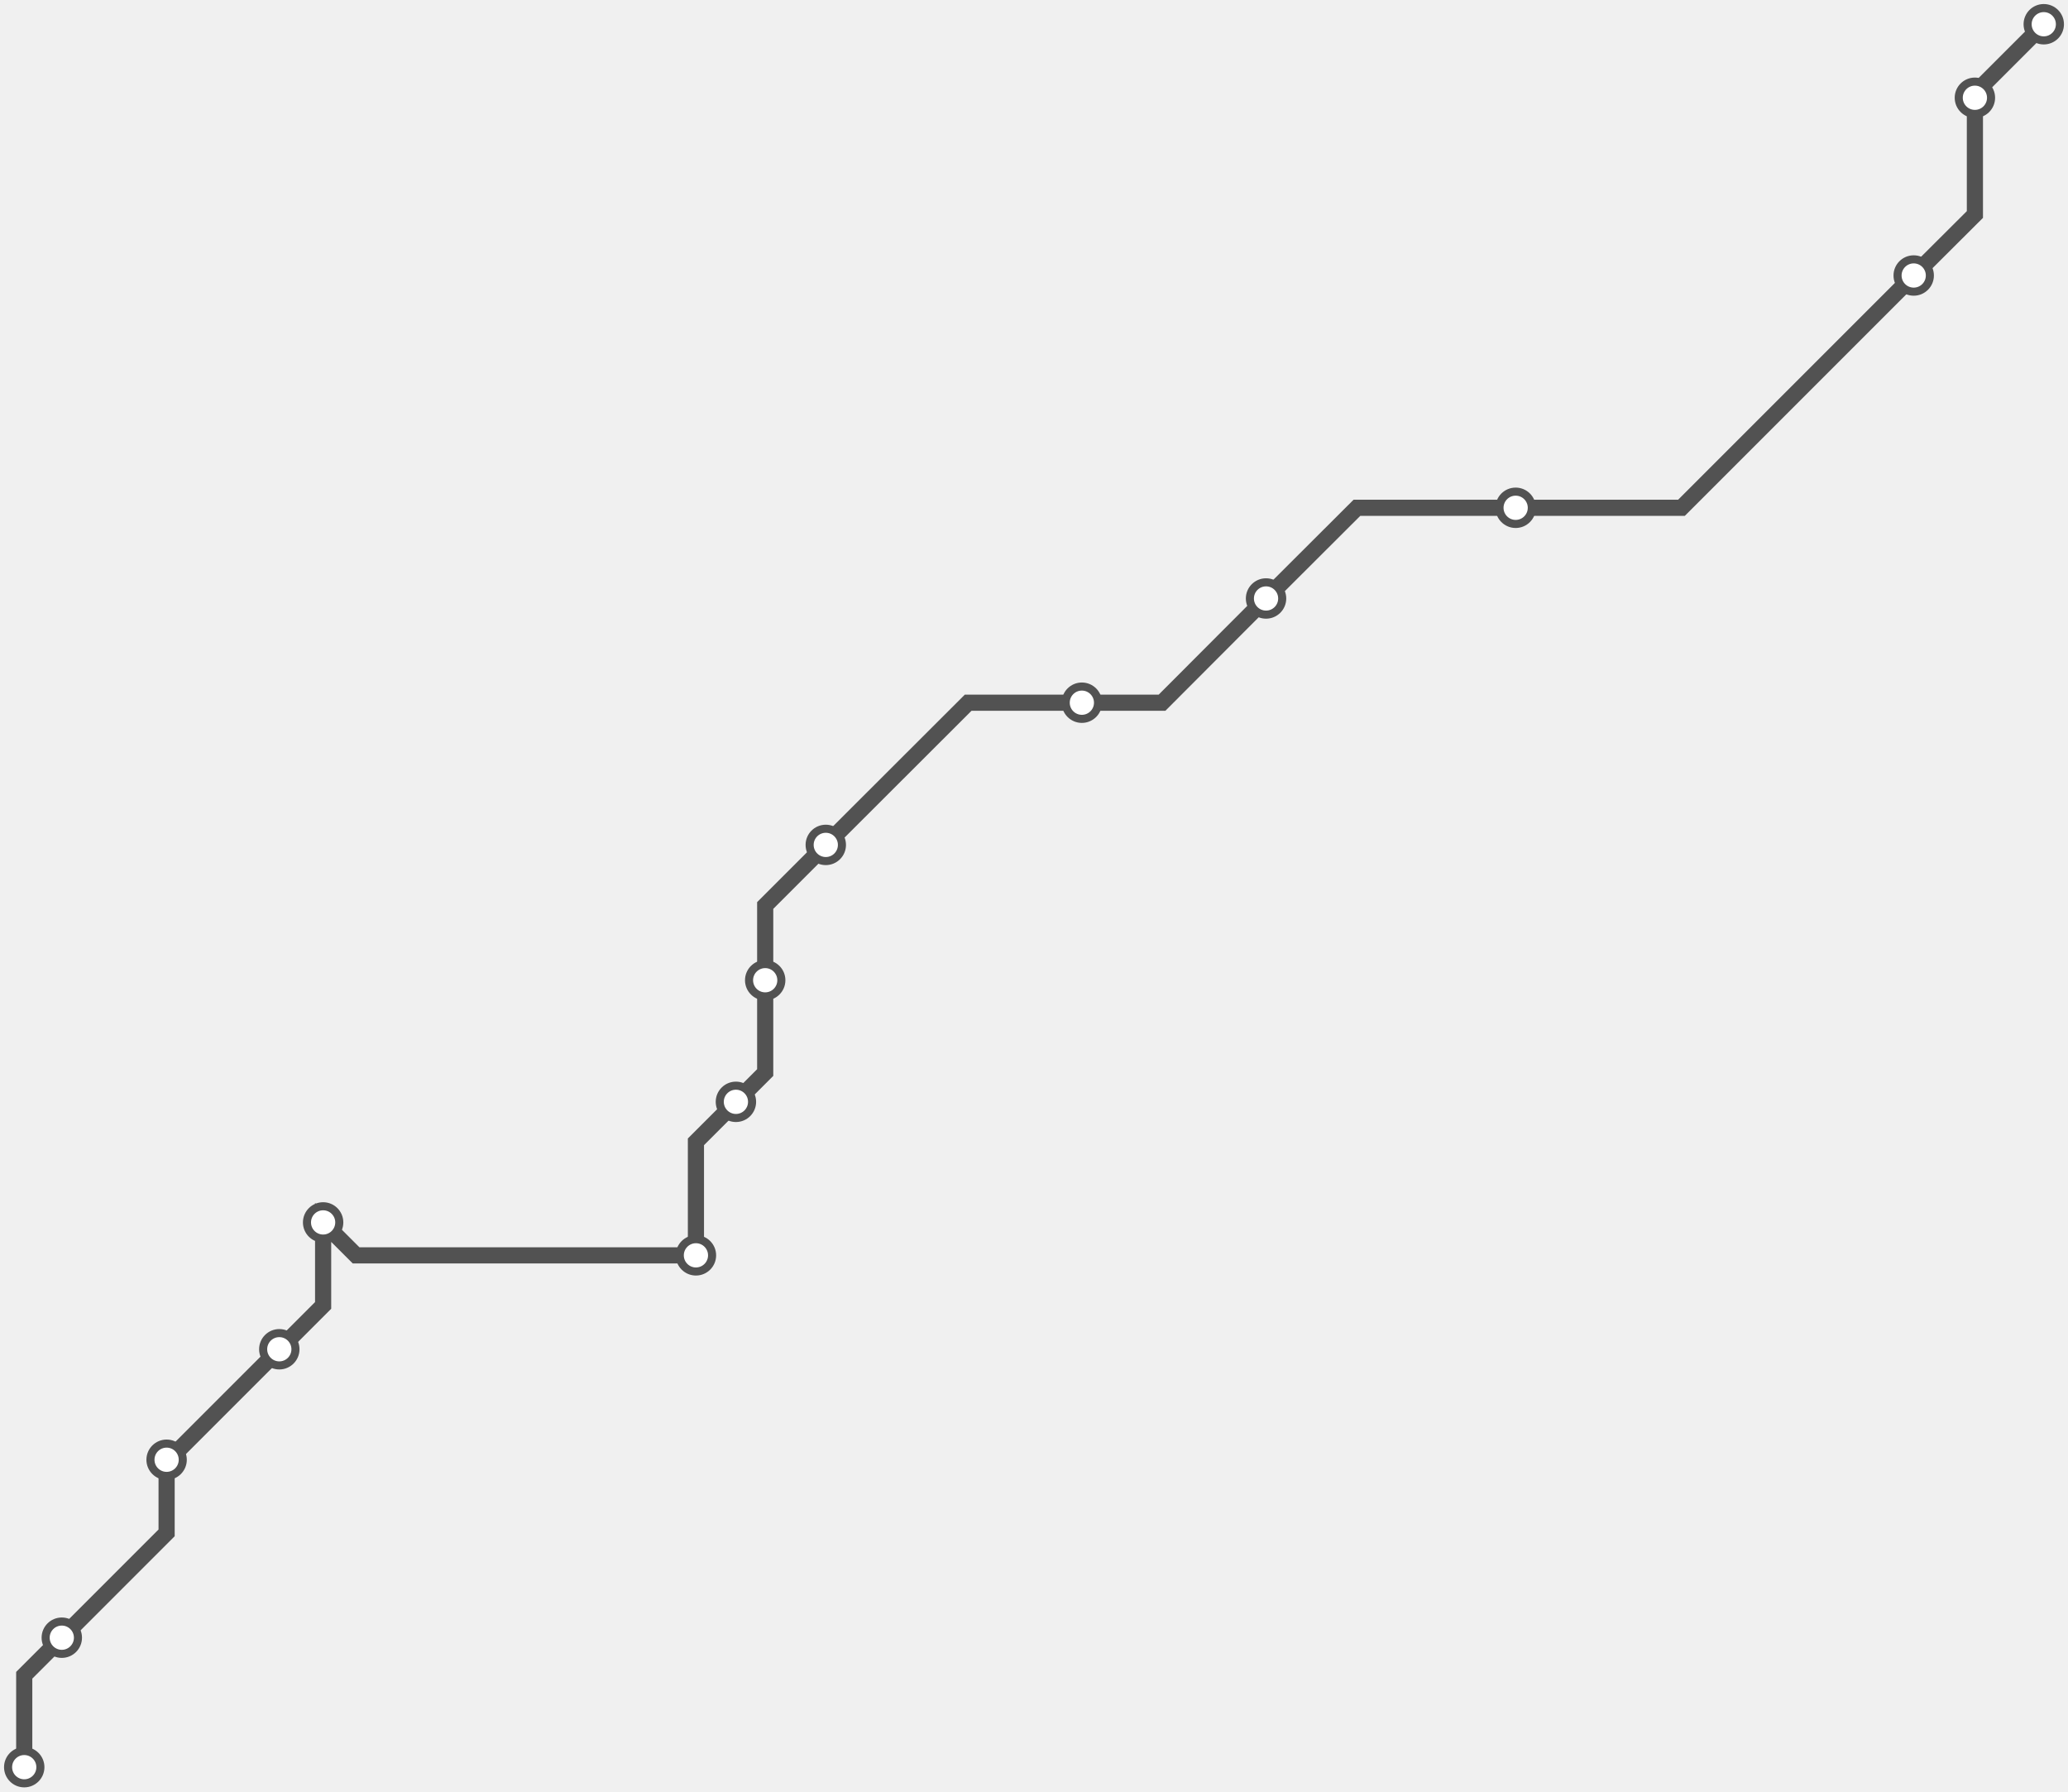
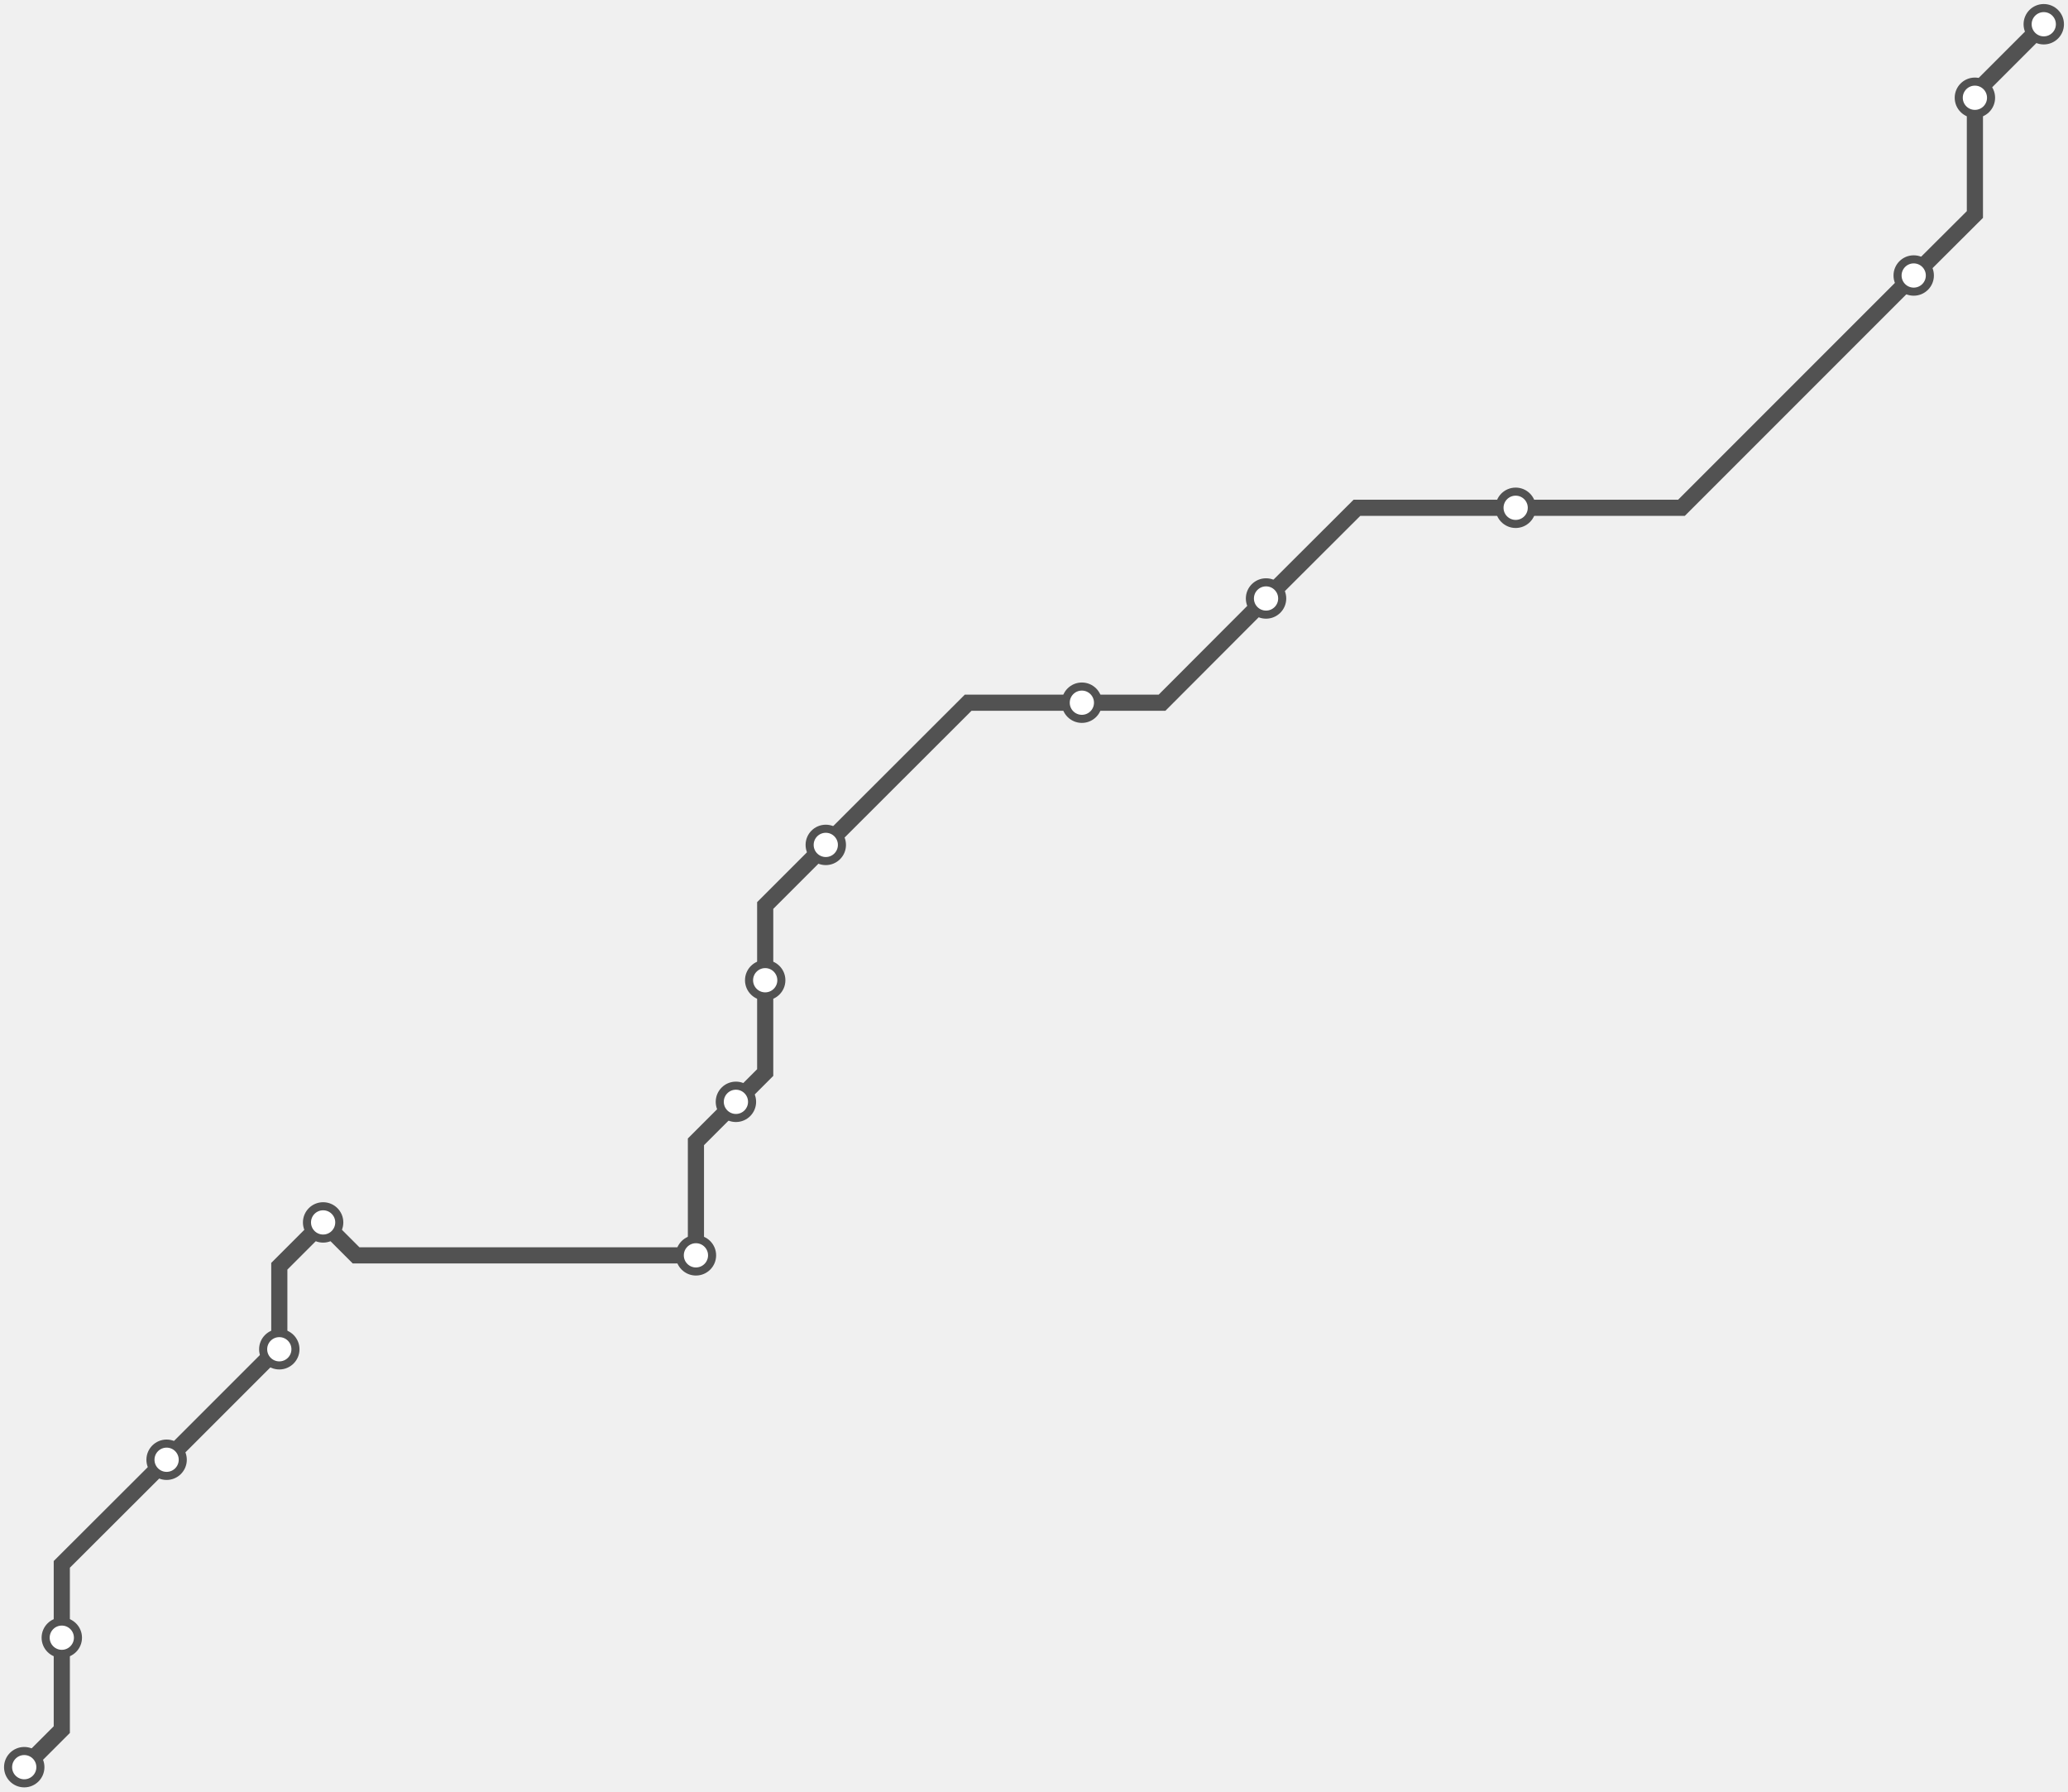
<svg xmlns="http://www.w3.org/2000/svg" width="1024.0" height="886.9">
-   <path d="M12.0 874.9 L12.0 829.4 L30.6 810.8 L82.5 758.9 L82.5 722.7 L83.6 722.7 L138.3 668.0 L160.0 646.3 L160.0 605.2 L176.3 621.5 L344.6 621.5 L344.6 565.3 L364.4 545.5 L378.9 531.0 L378.9 485.3 L378.9 448.3 L408.9 418.3 L479.4 347.9 L535.7 347.9 L575.4 347.9 L626.9 296.3 L671.9 251.4 L750.5 251.4 L832.6 251.4 L947.6 136.4 L977.9 106.2 L977.9 48.4 L977.9 46.1 L1012.0 12.0 " />
+   <path d="M1012.0 12.0 L977.9 46.1 L977.9 48.4 L977.9 106.2 L947.6 136.4 L832.6 251.4 L750.5 251.4 L671.9 251.4 L626.9 296.3 L575.4 347.9 L535.7 347.9 L479.4 347.9 L408.9 418.3 L378.9 448.3 L378.9 485.3 L378.9 531.0 L364.4 545.5 L344.6 565.3 L344.6 621.5 L176.3 621.5 L160.0 605.2 L138.3 626.9 L138.3 668.0 L137.2 668.0 L82.5 722.7 L30.6 774.5 L30.6 810.8 L30.6 856.3 L12.0 874.9 " />
+   <circle cx="1012.0" cy="12.0" r="8" />
+   <circle cx="977.9" cy="48.4" r="8" />
+   <circle cx="947.6" cy="136.4" r="8" />
+   <circle cx="750.5" cy="251.4" r="8" />
+   <circle cx="626.9" cy="296.3" r="8" />
+   <circle cx="535.7" cy="347.9" r="8" />
+   <circle cx="408.9" cy="418.3" r="8" />
+   <circle cx="378.9" cy="485.3" r="8" />
+   <circle cx="364.4" cy="545.5" r="8" />
+   <circle cx="344.6" cy="621.5" r="8" />
+   <circle cx="160.0" cy="605.2" r="8" />
+   <circle cx="138.3" cy="668.0" r="8" />
+   <circle cx="82.5" cy="722.7" r="8" />
+   <circle cx="30.6" cy="810.8" r="8" />
  <circle cx="12.0" cy="874.9" r="8" />
-   <circle cx="30.6" cy="810.8" r="8" />
-   <circle cx="82.5" cy="722.7" r="8" />
-   <circle cx="138.3" cy="668.0" r="8" />
-   <circle cx="160.0" cy="605.2" r="8" />
-   <circle cx="344.6" cy="621.5" r="8" />
-   <circle cx="364.4" cy="545.5" r="8" />
-   <circle cx="378.9" cy="485.3" r="8" />
-   <circle cx="408.9" cy="418.3" r="8" />
-   <circle cx="535.7" cy="347.9" r="8" />
-   <circle cx="626.9" cy="296.3" r="8" />
-   <circle cx="750.5" cy="251.4" r="8" />
-   <circle cx="947.6" cy="136.4" r="8" />
-   <circle cx="977.9" cy="48.4" r="8" />
-   <circle cx="1012.0" cy="12.0" r="8" />
  <style>
circle {
fill: white;
stroke: #525252;
stroke-width: 4;
}
path {
fill: none;
stroke: #525252;
stroke-width: 8;
}</style>
</svg>
